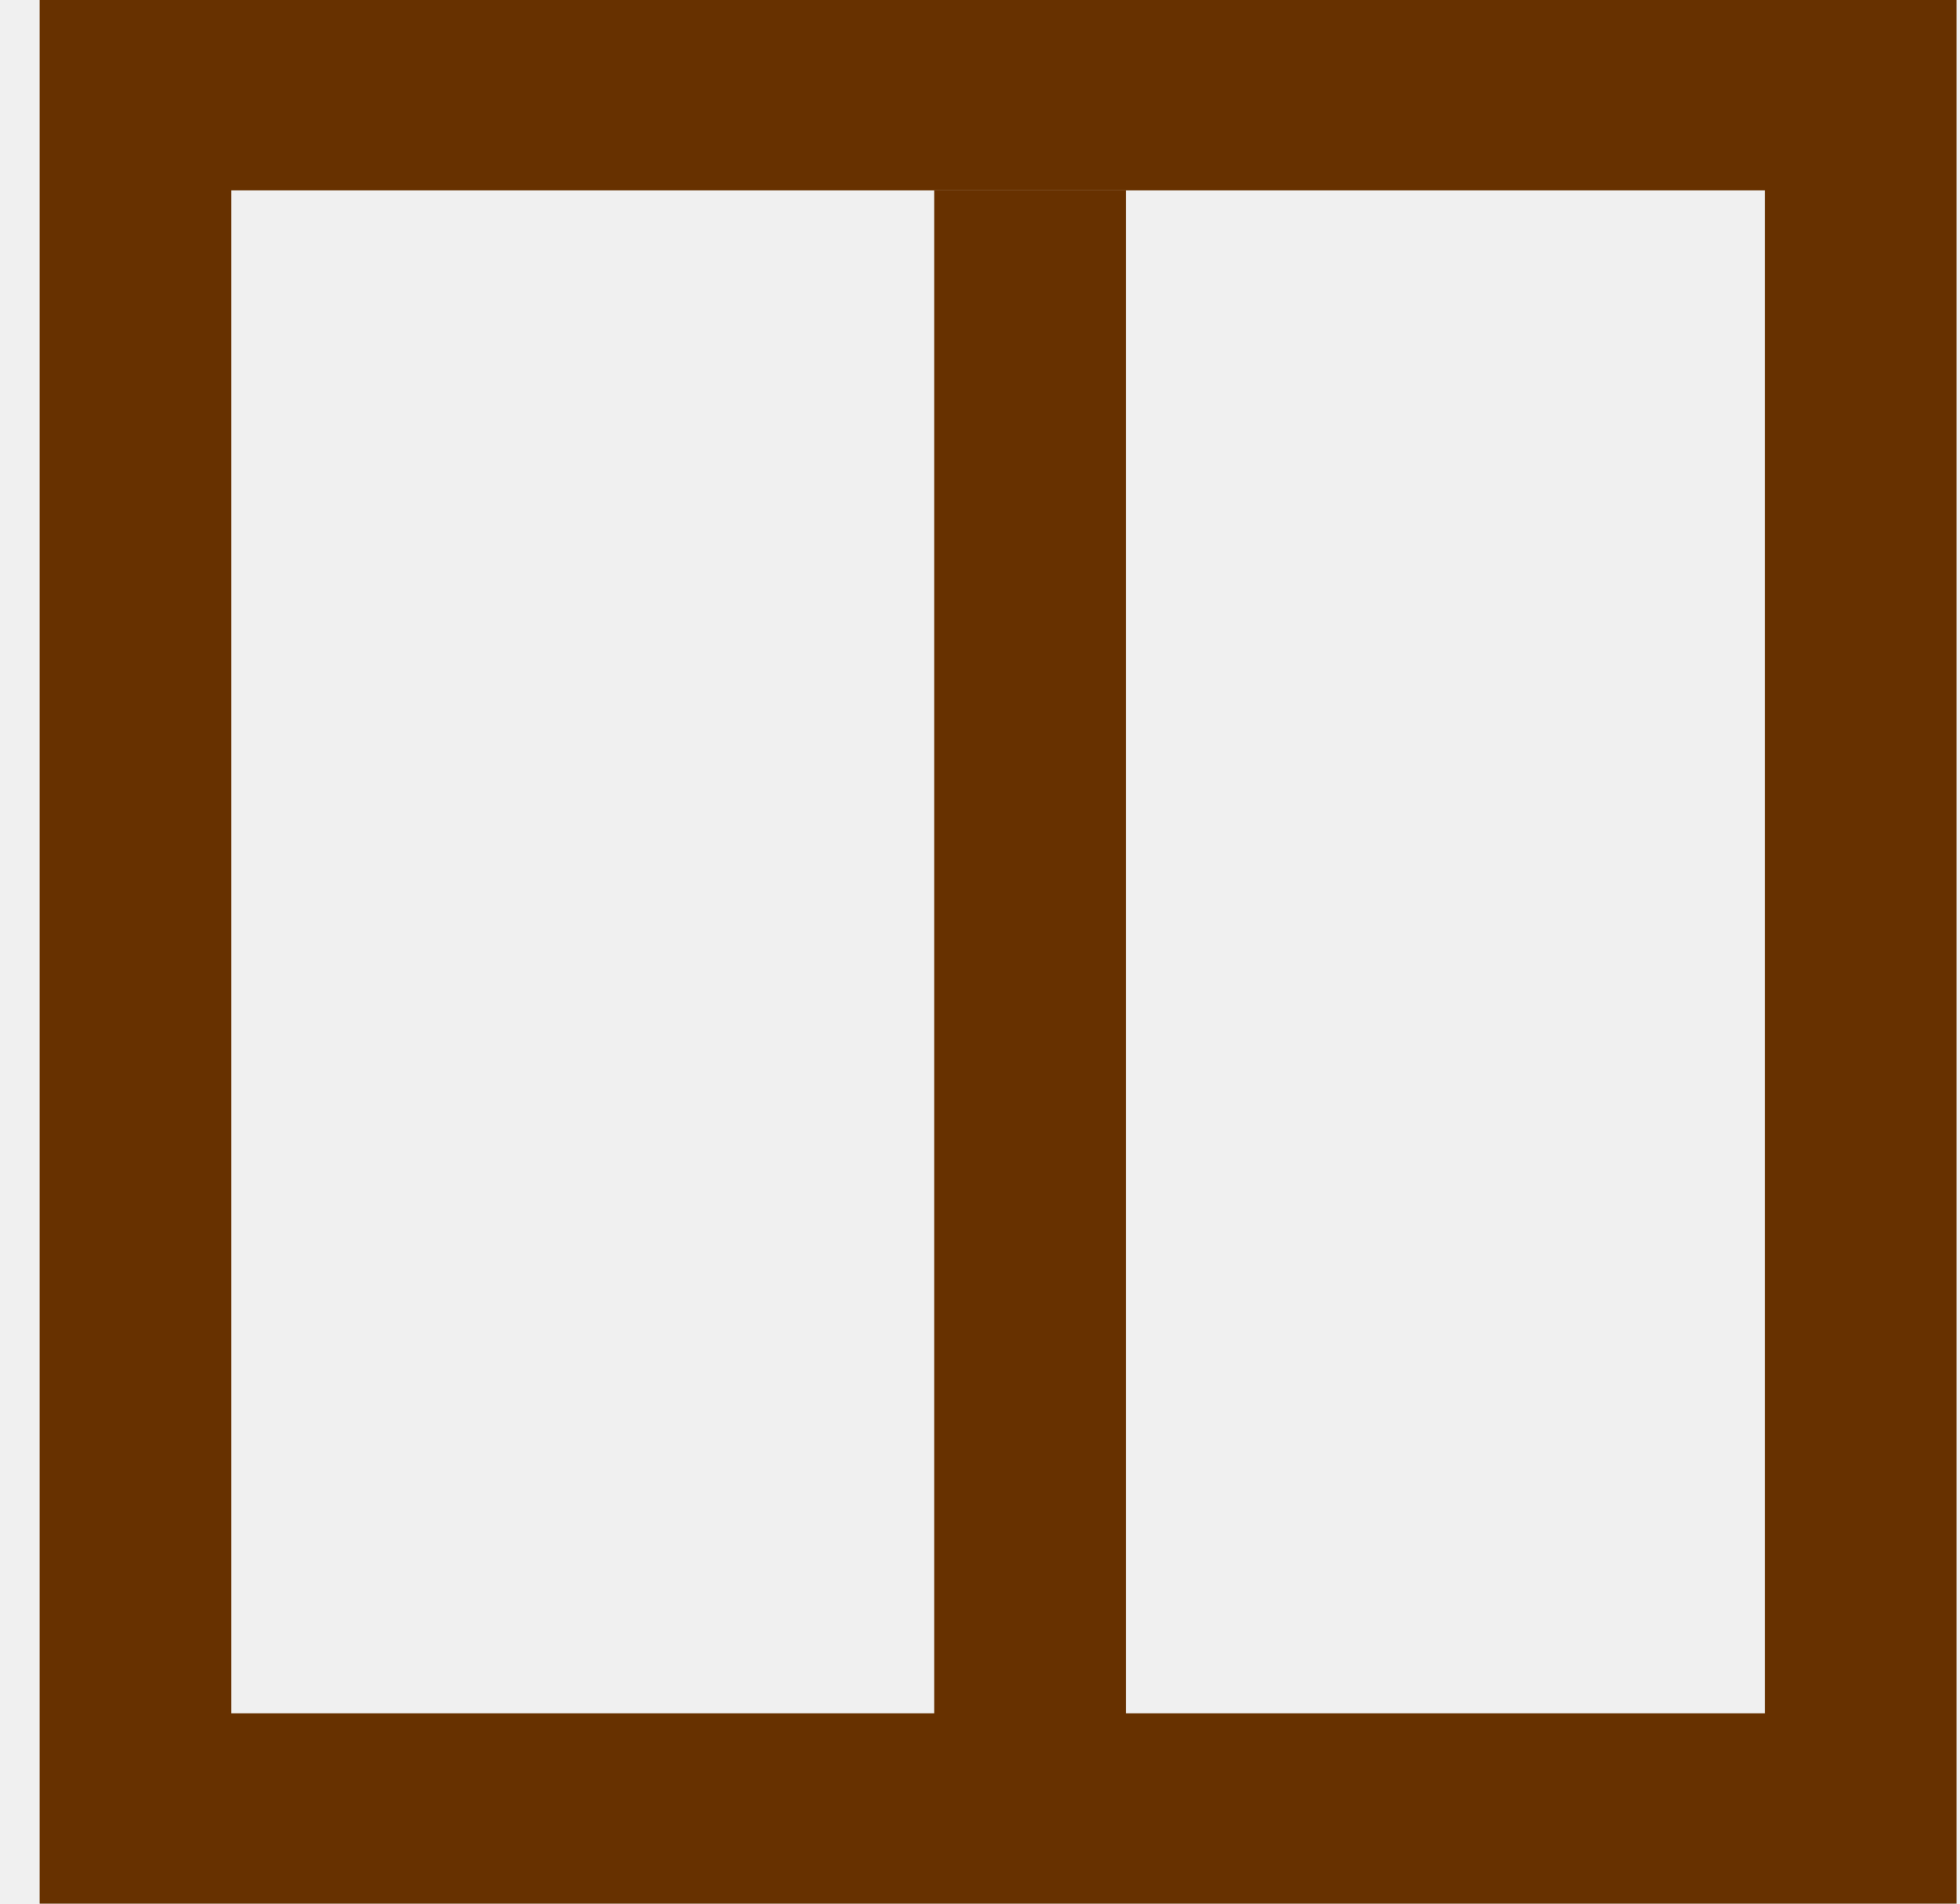
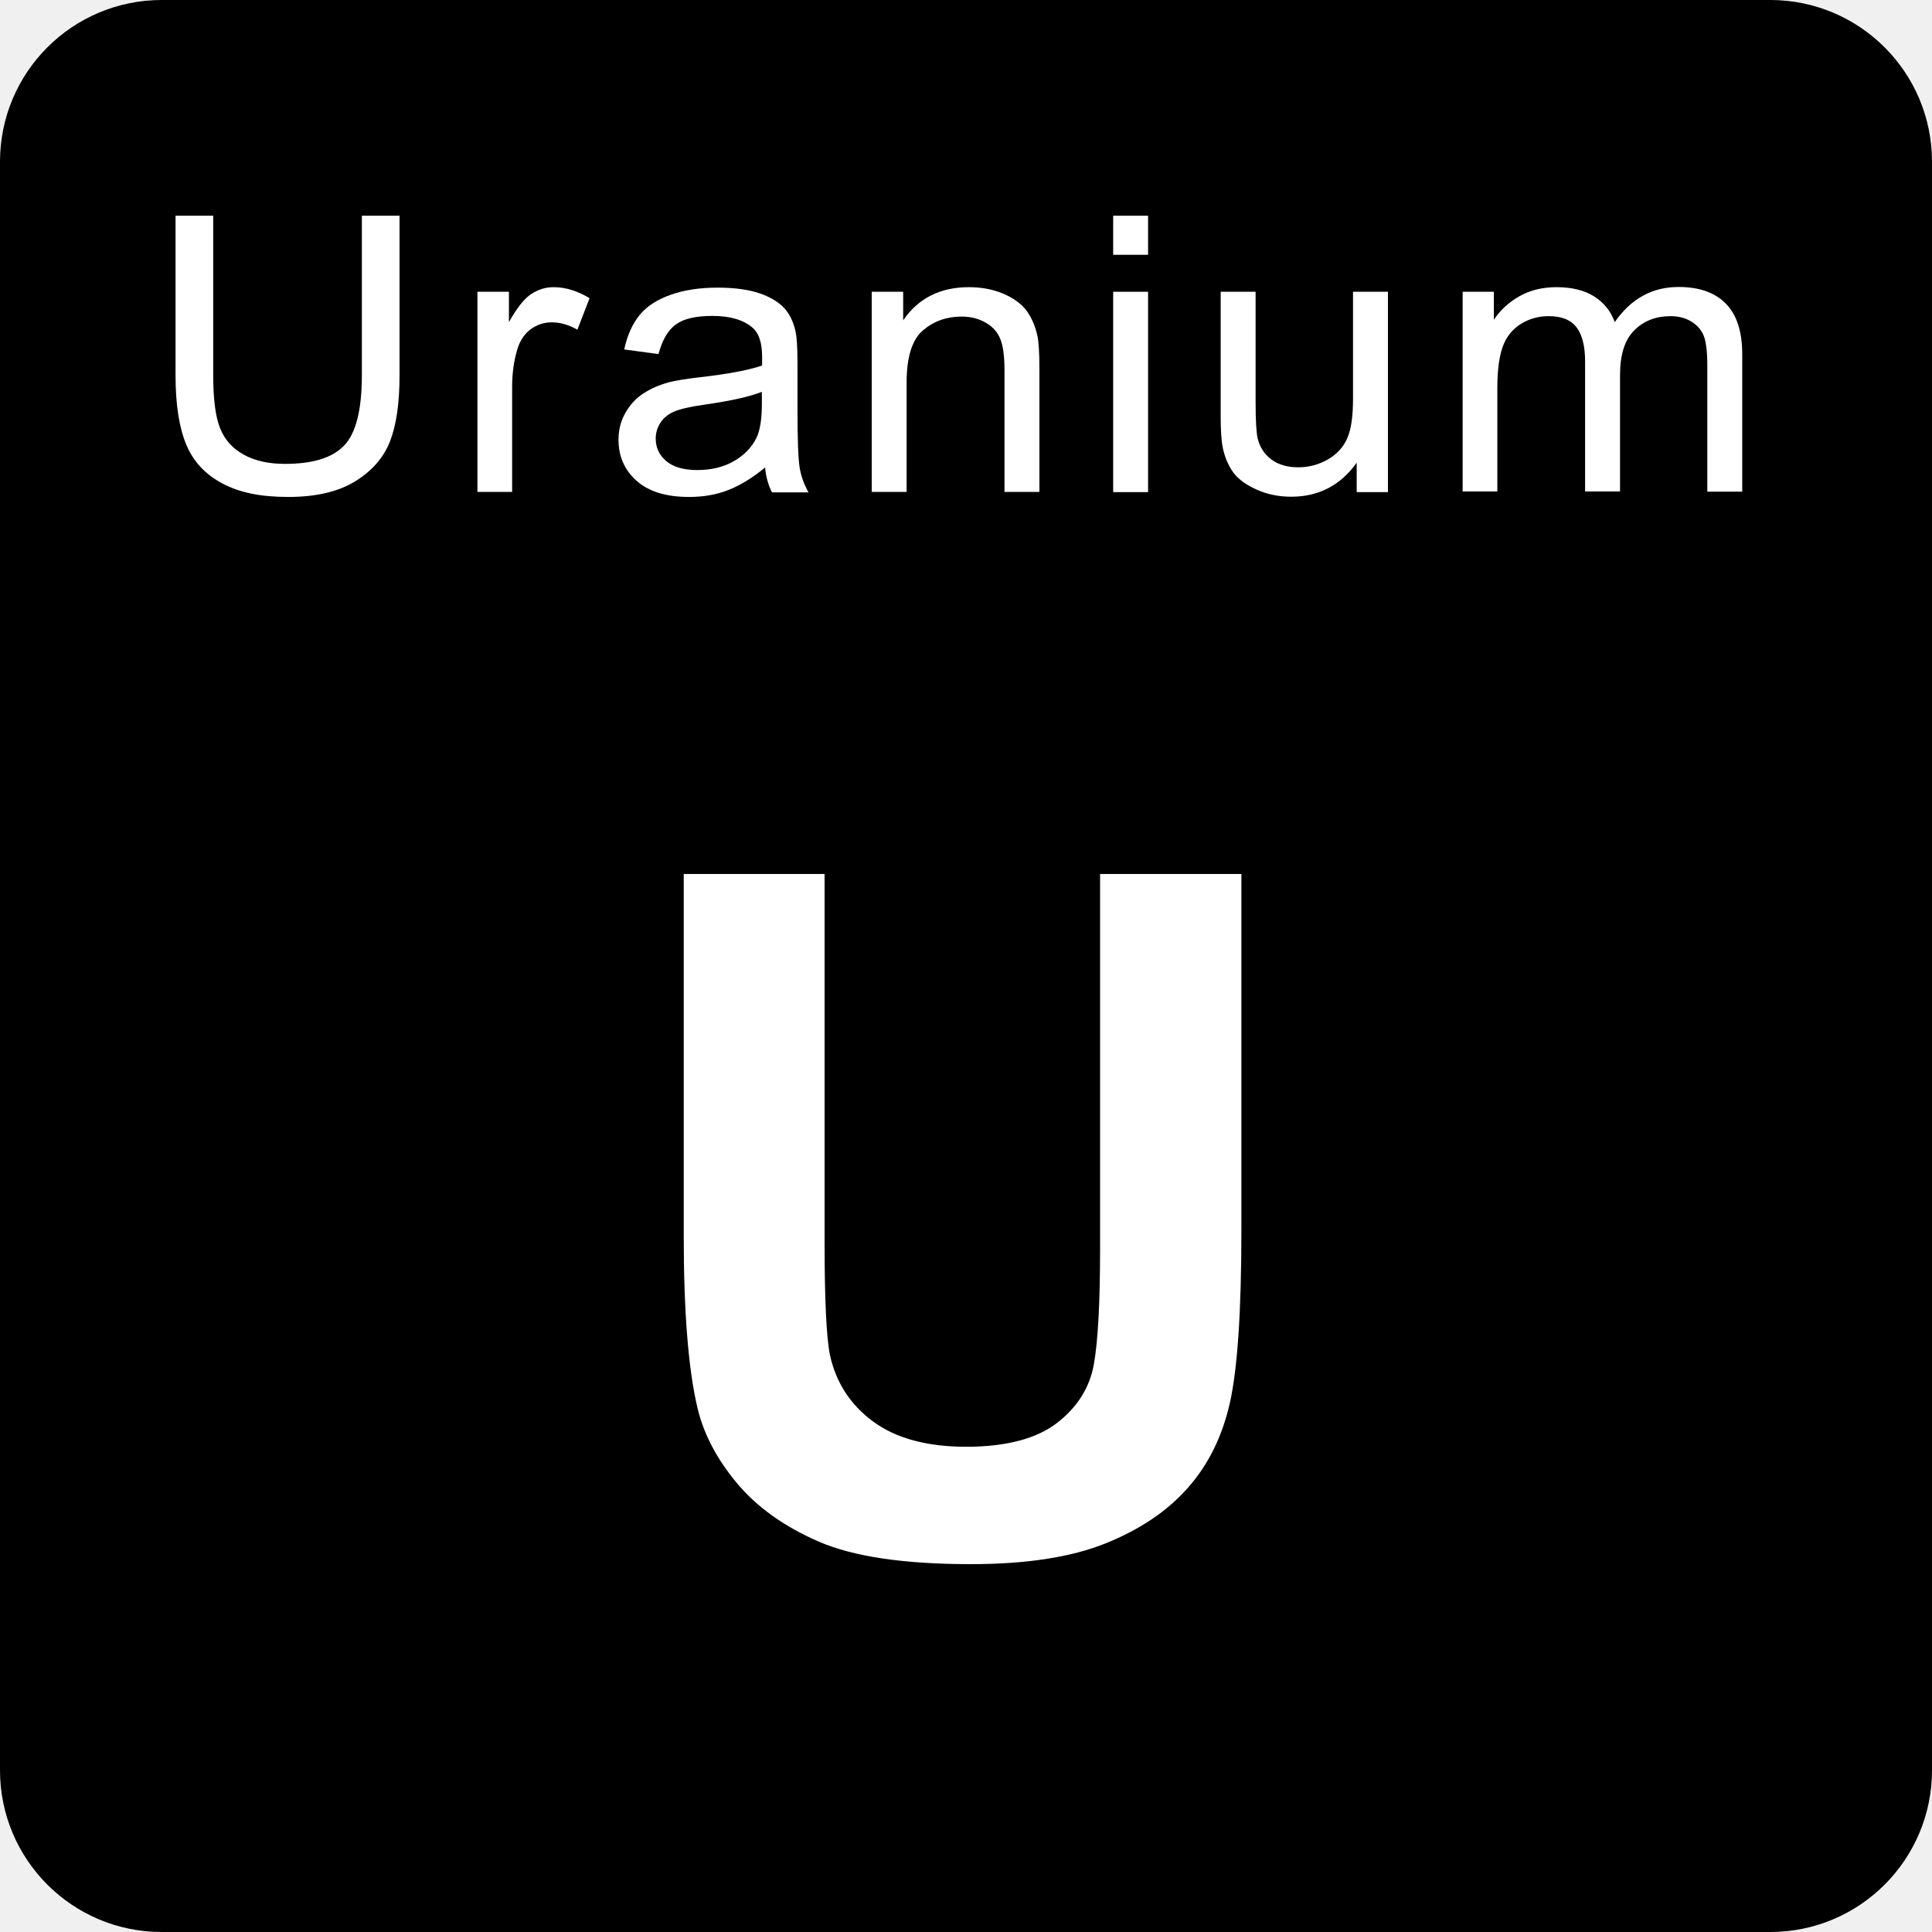
- <svg xmlns="http://www.w3.org/2000/svg" width="35" height="34" viewBox="0 0 35 34" fill="none">
-   <path fill-rule="evenodd" clip-rule="evenodd" d="M31.515 3.4H4.131V30.6H31.515V3.4ZM0.708 0V34H34.938V0H0.708Z" fill="#673100" />
-   <path fill-rule="evenodd" clip-rule="evenodd" d="M16.682 32.867L16.682 3.4L20.105 3.4L20.105 32.867H16.682Z" fill="#673100" />
+ <svg xmlns="http://www.w3.org/2000/svg" width="50" height="50" viewBox="0 0 50 50" fill="none">
+   <g clip-path="url(#clip0_17_133)">
+     <path d="M4.186 0H45.814C48.127 0 50 1.873 50 4.186V45.814C50 48.127 48.127 50 45.814 50H4.186C1.873 50 0 48.127 0 45.814V4.186C0 1.873 1.873 0 4.186 0Z" fill="black" />
+     <path d="M17.684 22.619H21.34V32.126C21.34 33.637 21.388 34.612 21.477 35.058C21.632 35.777 22.006 36.354 22.595 36.788C23.184 37.222 23.986 37.442 25.009 37.442C26.032 37.442 26.829 37.234 27.358 36.824C27.887 36.413 28.202 35.908 28.309 35.307C28.416 34.707 28.47 33.714 28.47 32.328V22.619H32.127V31.841C32.127 33.946 32.025 35.438 31.829 36.306C31.633 37.175 31.27 37.912 30.735 38.512C30.206 39.113 29.492 39.589 28.606 39.945C27.715 40.302 26.555 40.48 25.122 40.48C23.392 40.48 22.084 40.284 21.192 39.898C20.3 39.511 19.592 39.006 19.075 38.388C18.558 37.769 18.213 37.121 18.052 36.443C17.814 35.438 17.695 33.952 17.695 31.99V22.625L17.684 22.619Z" fill="white" />
+     <path d="M9.365 5.583H10.34V9.716C10.34 10.435 10.257 11.006 10.091 11.428C9.924 11.85 9.621 12.195 9.181 12.463C8.741 12.73 8.17 12.861 7.457 12.861C6.743 12.861 6.202 12.748 5.762 12.516C5.322 12.284 5.007 11.951 4.822 11.511C4.638 11.071 4.543 10.477 4.543 9.716V5.583H5.518V9.71C5.518 10.334 5.578 10.792 5.696 11.083C5.815 11.381 6.018 11.607 6.309 11.767C6.6 11.928 6.957 12.005 7.373 12.005C8.093 12.005 8.604 11.85 8.907 11.529C9.211 11.214 9.365 10.608 9.365 9.71V5.583Z" fill="white" />
+     <path d="M12.356 12.736V7.551H13.171V8.336C13.379 7.968 13.569 7.724 13.747 7.611C13.926 7.492 14.116 7.432 14.33 7.432C14.633 7.432 14.948 7.528 15.258 7.718L14.943 8.532C14.723 8.408 14.503 8.342 14.277 8.342C14.08 8.342 13.902 8.402 13.742 8.515C13.587 8.628 13.474 8.788 13.402 8.996C13.302 9.311 13.254 9.65 13.254 10.019V12.73H12.35L12.356 12.736Z" fill="white" />
+     <path d="M19.8 12.1C19.467 12.374 19.14 12.57 18.831 12.689C18.522 12.808 18.189 12.861 17.832 12.861C17.244 12.861 16.792 12.724 16.477 12.445C16.161 12.165 16.007 11.809 16.007 11.381C16.007 11.125 16.066 10.893 16.185 10.685C16.304 10.477 16.459 10.304 16.655 10.18C16.845 10.055 17.065 9.96 17.309 9.894C17.487 9.847 17.755 9.805 18.112 9.763C18.843 9.68 19.378 9.579 19.723 9.46C19.723 9.341 19.723 9.264 19.723 9.228C19.723 8.871 19.64 8.616 19.467 8.473C19.235 8.277 18.891 8.176 18.439 8.176C18.011 8.176 17.695 8.247 17.493 8.396C17.291 8.538 17.142 8.794 17.041 9.163L16.155 9.044C16.233 8.675 16.369 8.378 16.554 8.152C16.738 7.926 17.006 7.754 17.357 7.629C17.707 7.504 18.112 7.444 18.57 7.444C19.027 7.444 19.396 7.498 19.681 7.599C19.967 7.7 20.175 7.837 20.312 7.991C20.448 8.146 20.538 8.348 20.591 8.586C20.621 8.735 20.639 9.008 20.639 9.395V10.566C20.639 11.381 20.657 11.898 20.698 12.118C20.734 12.332 20.811 12.54 20.924 12.742H19.979C19.884 12.558 19.824 12.344 19.8 12.1ZM19.723 10.138C19.396 10.269 18.902 10.376 18.242 10.471C17.868 10.524 17.606 10.584 17.452 10.649C17.297 10.715 17.178 10.81 17.095 10.935C17.012 11.059 16.97 11.202 16.97 11.351C16.97 11.583 17.059 11.779 17.244 11.934C17.428 12.088 17.695 12.165 18.046 12.165C18.397 12.165 18.706 12.094 18.974 11.945C19.241 11.797 19.444 11.595 19.574 11.339C19.67 11.143 19.717 10.845 19.717 10.459V10.138H19.723Z" fill="white" />
+     <path d="M22.56 12.736V7.551H23.374V8.289C23.767 7.718 24.331 7.432 25.075 7.432C25.396 7.432 25.693 7.486 25.961 7.599C26.228 7.712 26.43 7.86 26.567 8.039C26.698 8.223 26.793 8.437 26.847 8.687C26.882 8.848 26.9 9.133 26.9 9.543V12.73H25.996V9.579C25.996 9.222 25.961 8.955 25.889 8.776C25.818 8.598 25.693 8.455 25.515 8.354C25.336 8.247 25.122 8.193 24.884 8.193C24.498 8.193 24.165 8.312 23.886 8.55C23.606 8.788 23.463 9.24 23.463 9.9V12.73H22.56V12.736Z" fill="white" />
+     <path d="M28.809 6.594V5.583H29.712V6.594H28.809ZM28.809 12.736V7.551H29.712V12.736H28.809Z" fill="white" />
+     <path d="M35.111 12.736V11.975C34.695 12.558 34.13 12.855 33.417 12.855C33.102 12.855 32.804 12.796 32.537 12.677C32.263 12.558 32.061 12.415 31.924 12.237C31.794 12.058 31.698 11.844 31.645 11.583C31.609 11.41 31.591 11.137 31.591 10.762V7.551H32.495V10.423C32.495 10.881 32.513 11.19 32.549 11.351C32.608 11.583 32.727 11.761 32.911 11.898C33.096 12.029 33.322 12.094 33.595 12.094C33.869 12.094 34.118 12.029 34.362 11.892C34.6 11.755 34.767 11.571 34.868 11.339C34.969 11.107 35.016 10.768 35.016 10.328V7.551H35.92V12.736H35.111Z" fill="white" />
+     <path d="M37.853 12.736V7.551H38.661V8.277C38.828 8.021 39.054 7.819 39.327 7.664C39.601 7.51 39.922 7.432 40.279 7.432C40.677 7.432 40.998 7.51 41.254 7.67C41.509 7.831 41.688 8.051 41.789 8.336C42.211 7.73 42.758 7.427 43.442 7.427C43.971 7.427 44.381 7.569 44.661 7.855C44.946 8.14 45.089 8.58 45.089 9.169V12.724H44.185V9.46C44.185 9.109 44.155 8.854 44.096 8.699C44.036 8.544 43.929 8.419 43.775 8.324C43.62 8.229 43.442 8.182 43.234 8.182C42.859 8.182 42.544 8.301 42.3 8.544C42.05 8.788 41.926 9.175 41.926 9.71V12.719H41.022V9.353C41.022 8.961 40.95 8.669 40.802 8.473C40.653 8.277 40.415 8.182 40.076 8.182C39.821 8.182 39.583 8.247 39.369 8.378C39.155 8.509 38.994 8.699 38.899 8.949C38.804 9.198 38.751 9.561 38.751 10.031V12.719H37.847L37.853 12.736Z" fill="white" />
+   </g>
+   <defs>
+     <clipPath id="clip0_17_133">
+       <rect width="50" height="50" fill="white" />
+     </clipPath>
+   </defs>
</svg>
